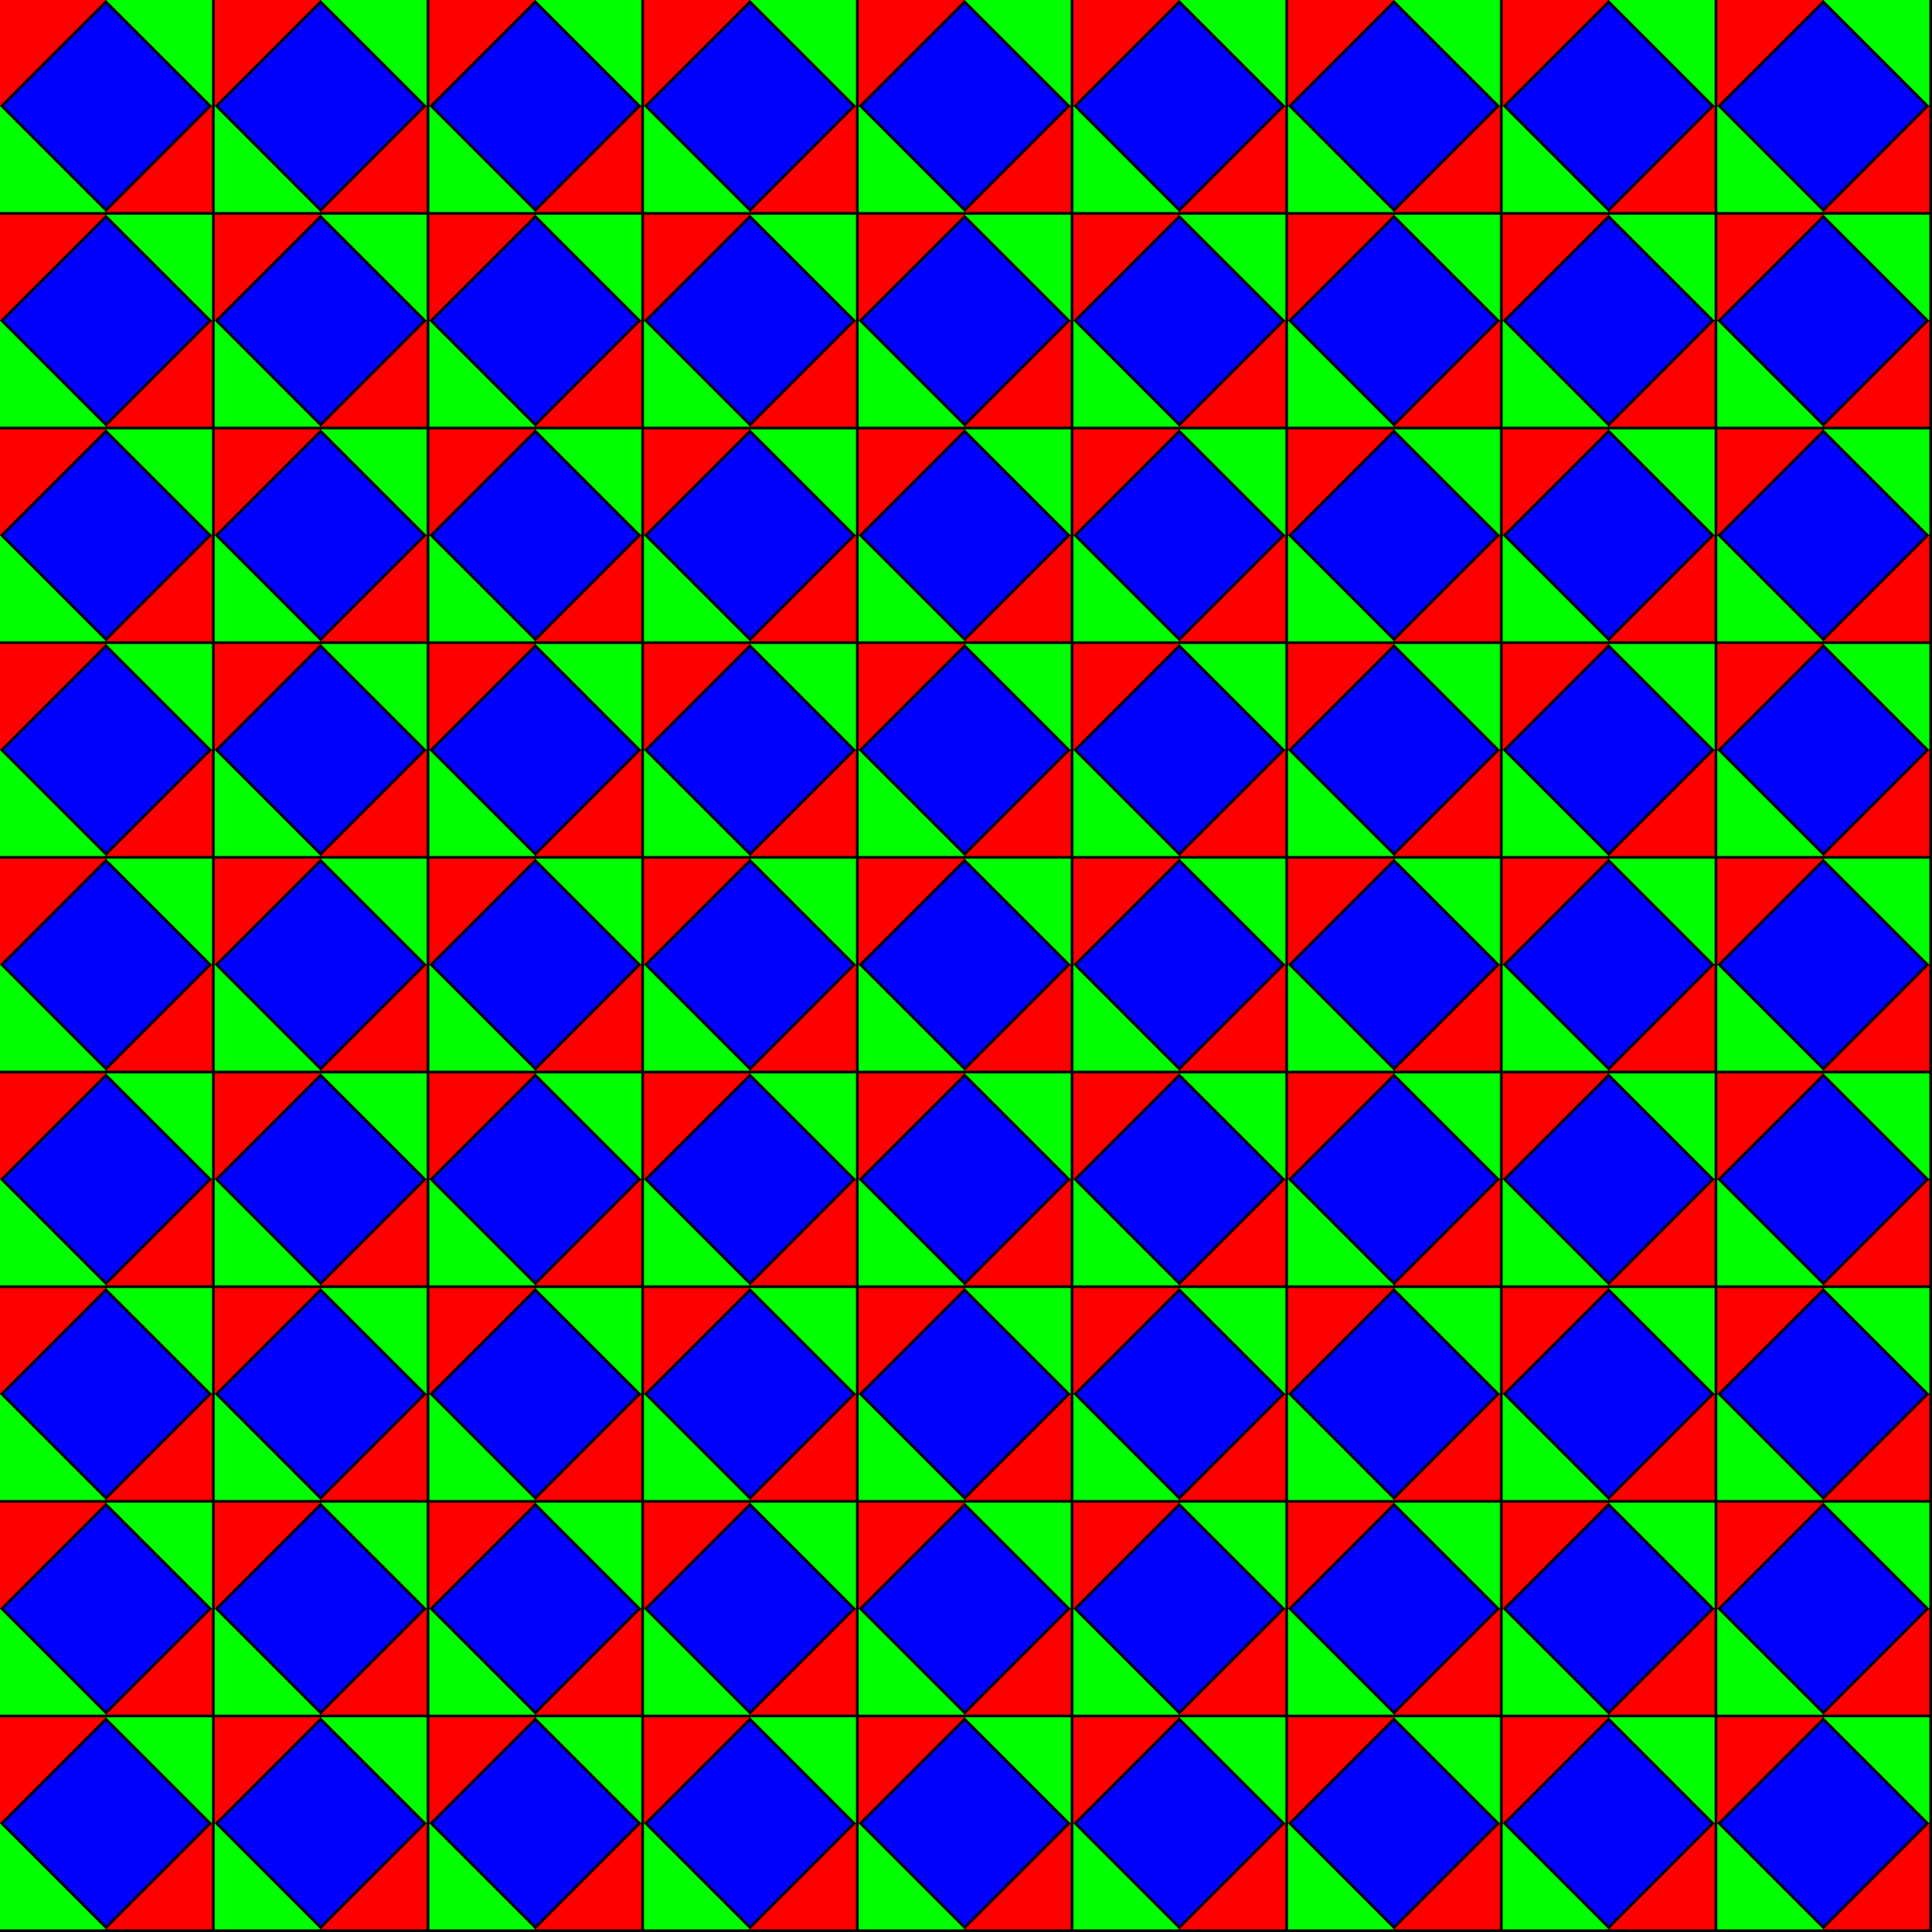
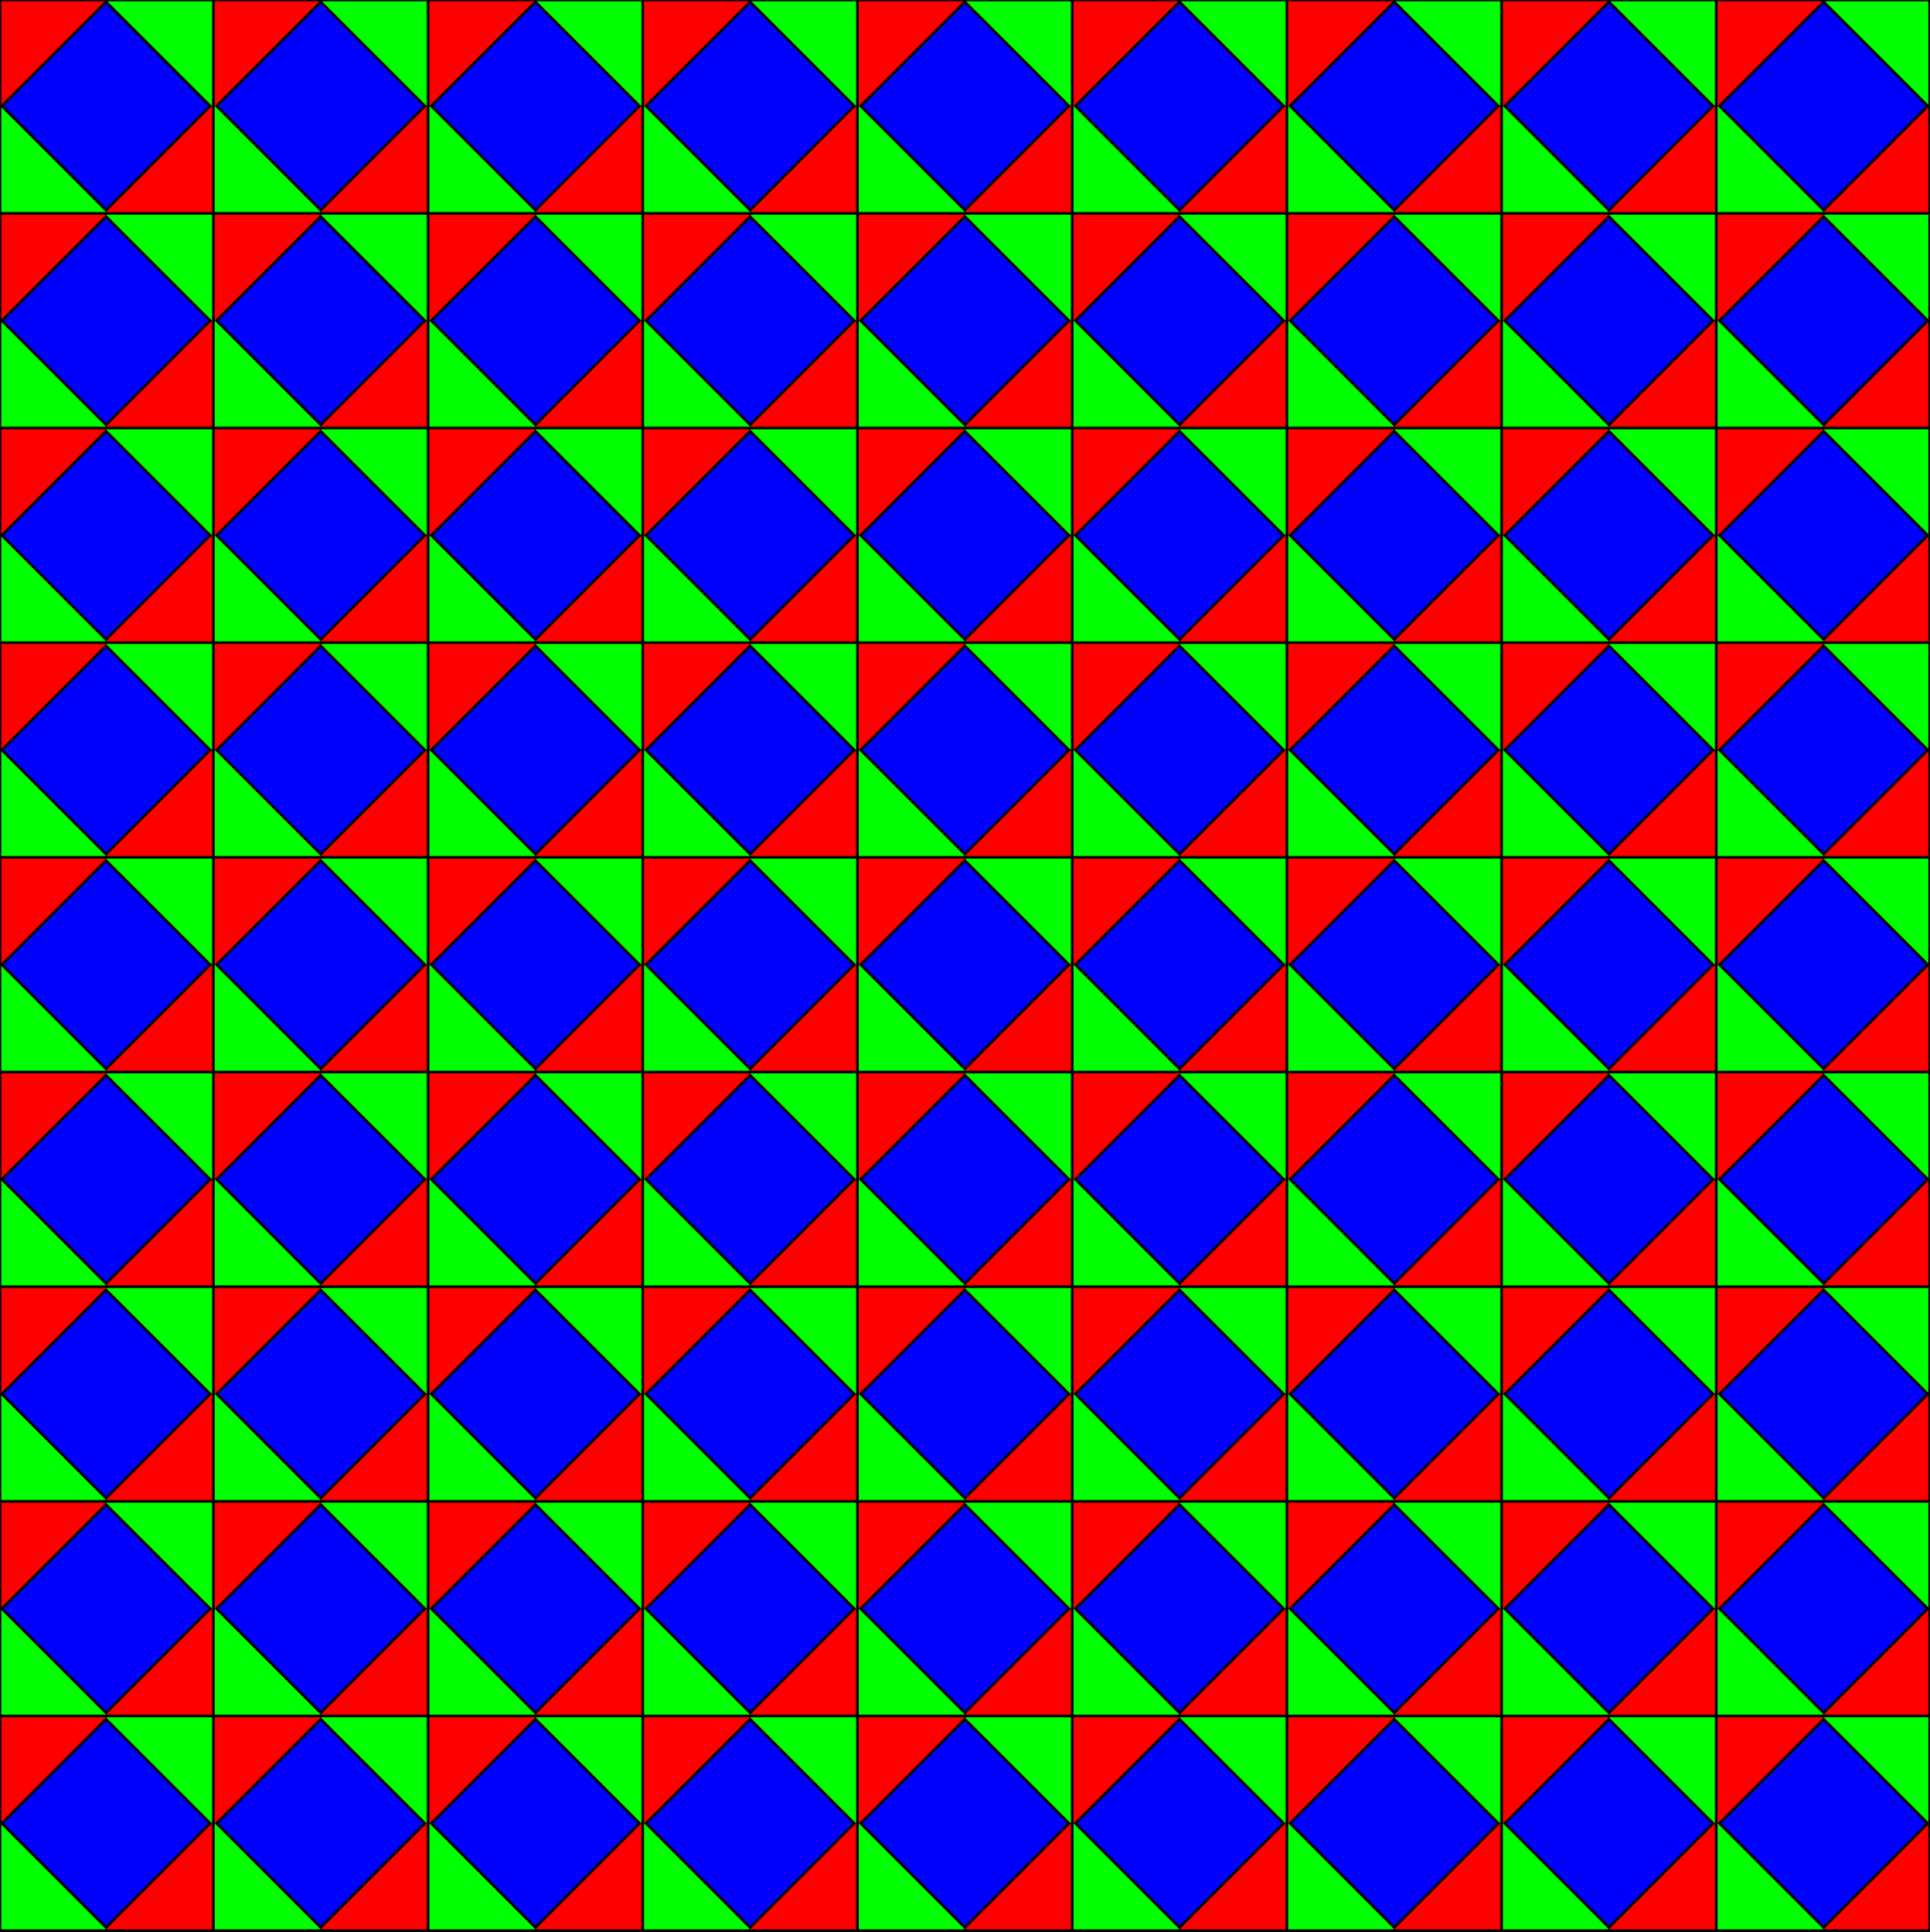
- <svg xmlns="http://www.w3.org/2000/svg" viewBox="0 0 36.45 36.45">
+ <svg xmlns="http://www.w3.org/2000/svg" viewBox="0 0 36.4 36.45">
  <pattern id="pattern" stroke-width="0.1" width="4.05" height="4.05" patternUnits="userSpaceOnUse">
    <rect fill="none" stroke="#000" width="4" height="4" />
    <path fill="#00f" stroke="#000" d="m2 0 2 2-2 2-2-2z" />
    <path fill="#f00" d="m4 2v2h-2z" />
    <path fill="#f00" d="m0 0h2l-2 2z" />
    <path fill="#0f0" d="m2 0h2v2z" />
    <path fill="#0f0" d="m0 2 2 2h-2z" />
  </pattern>
  <rect fill="url(#pattern)" width="100%" height="100%" />
+   <rect fill="none" width="100%" height="100%" stroke="#000" stroke-width=".05" />
</svg>
